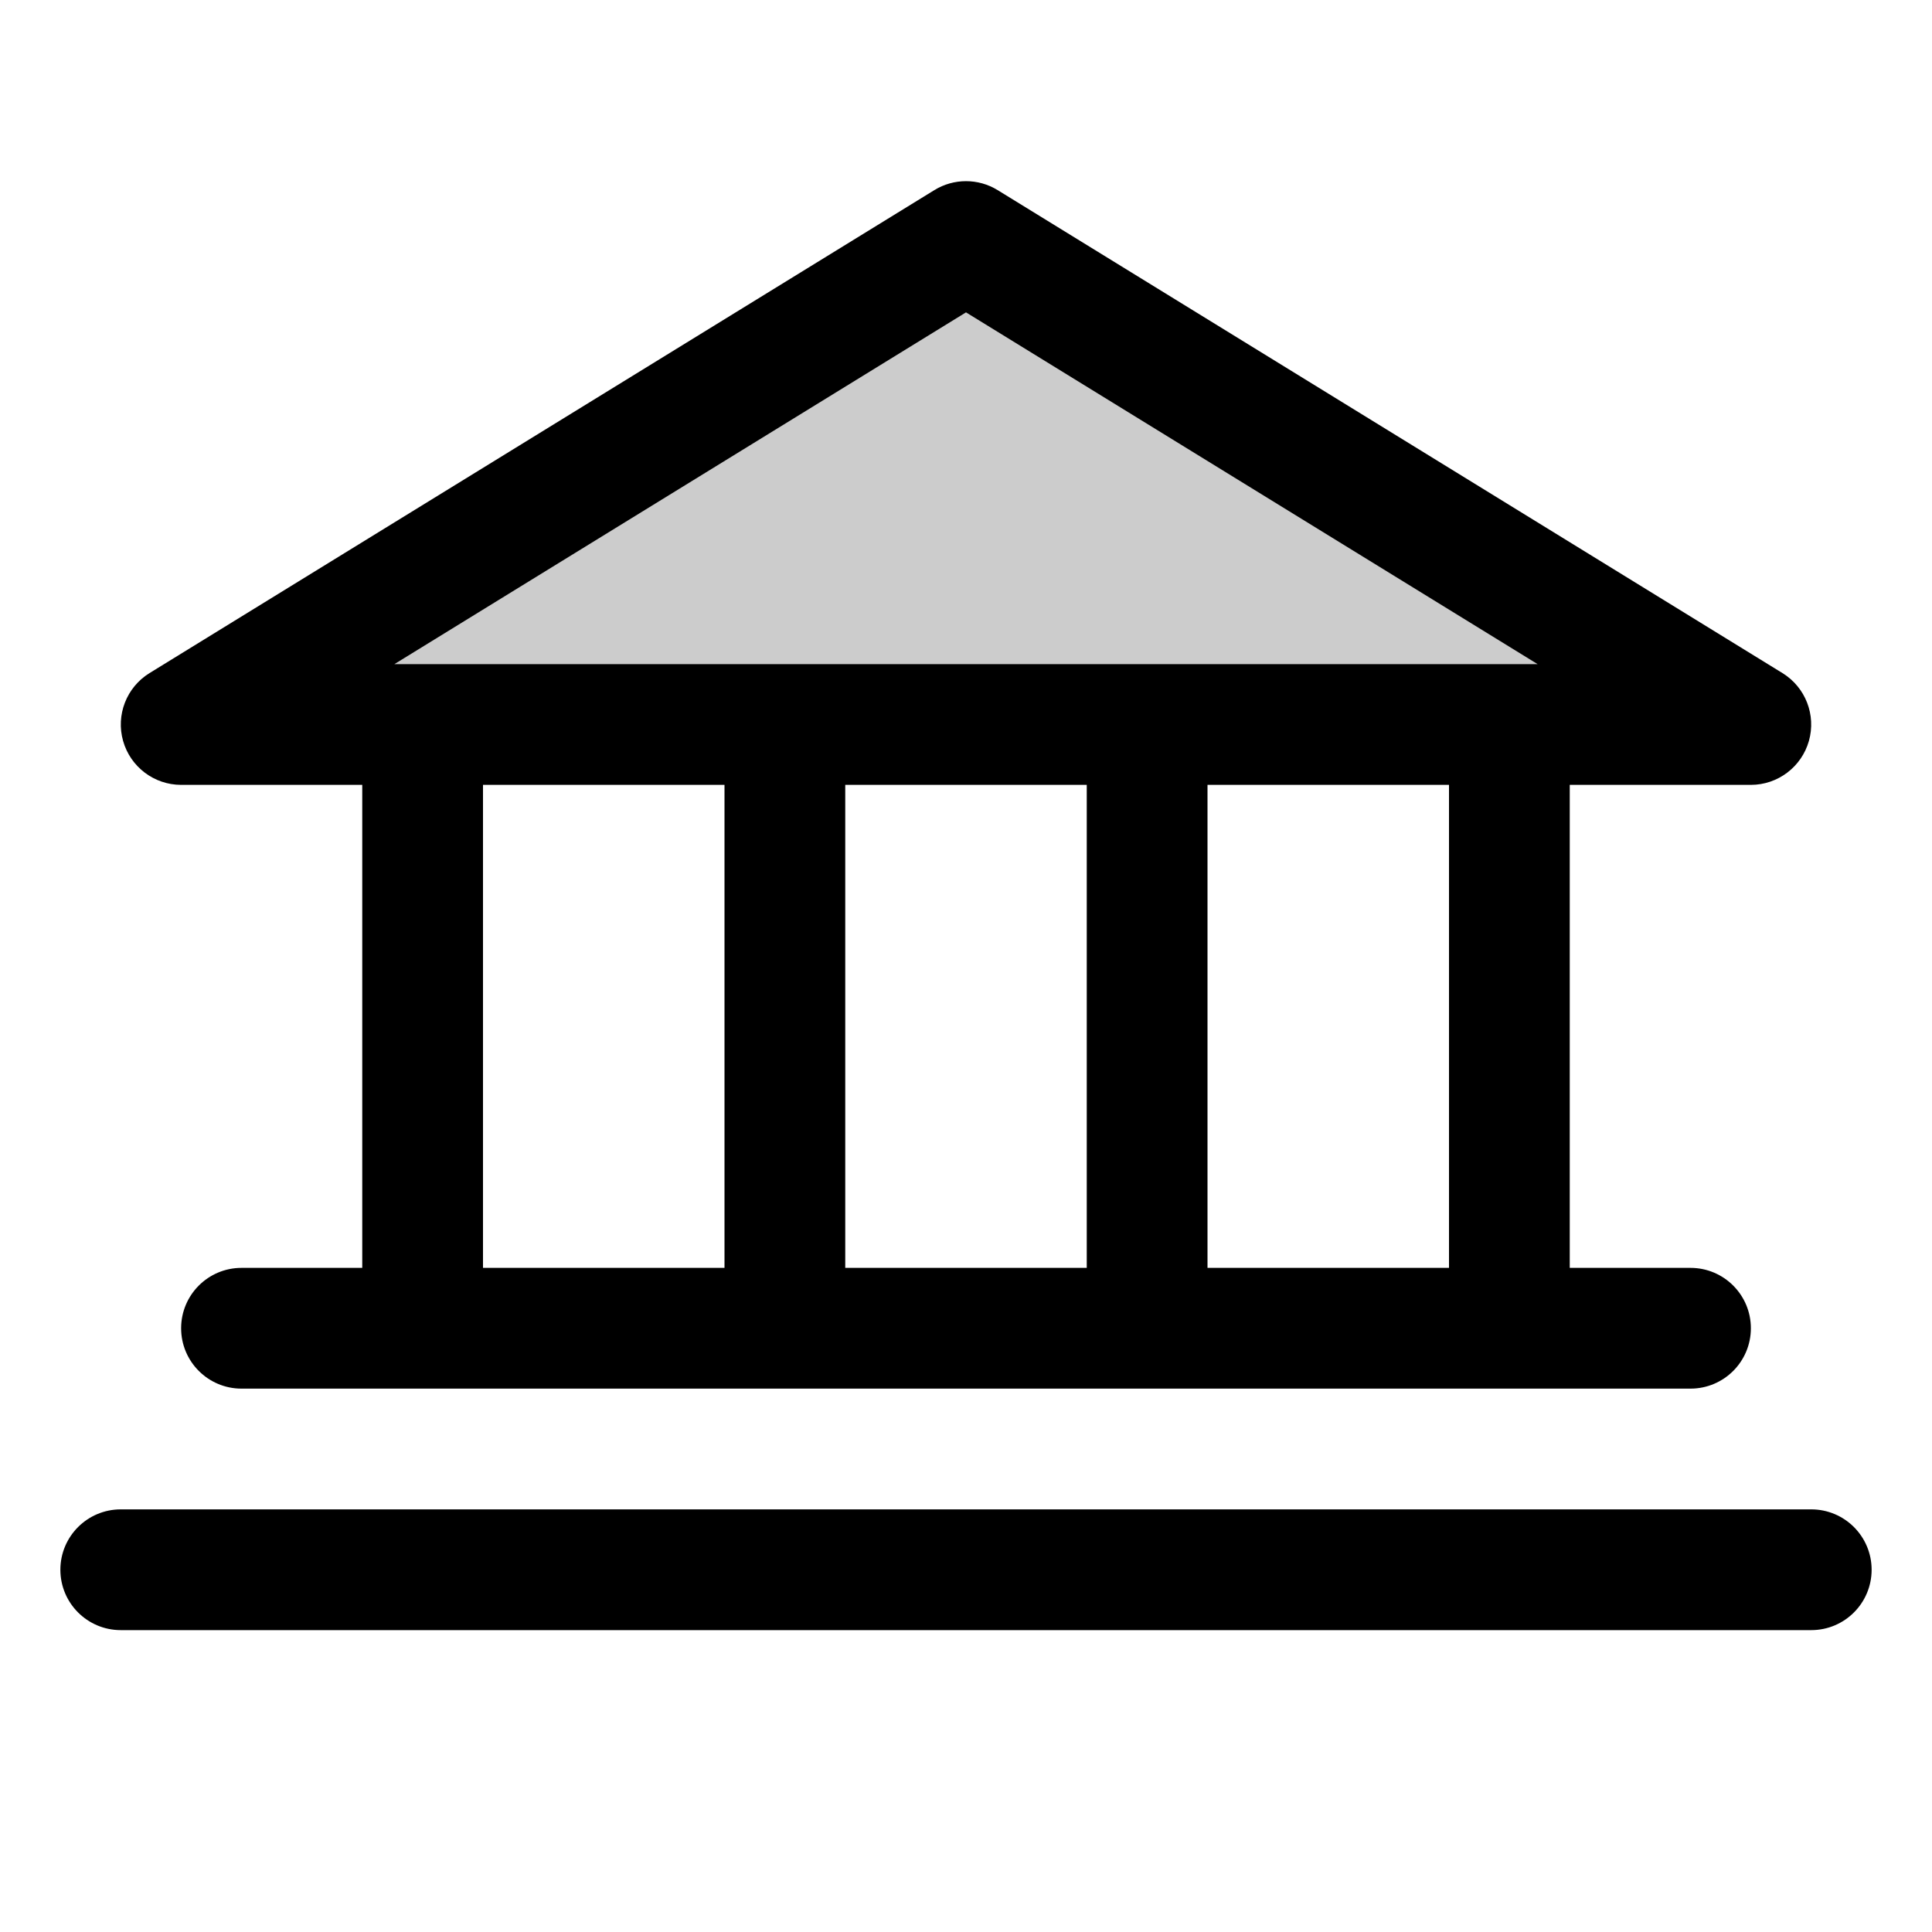
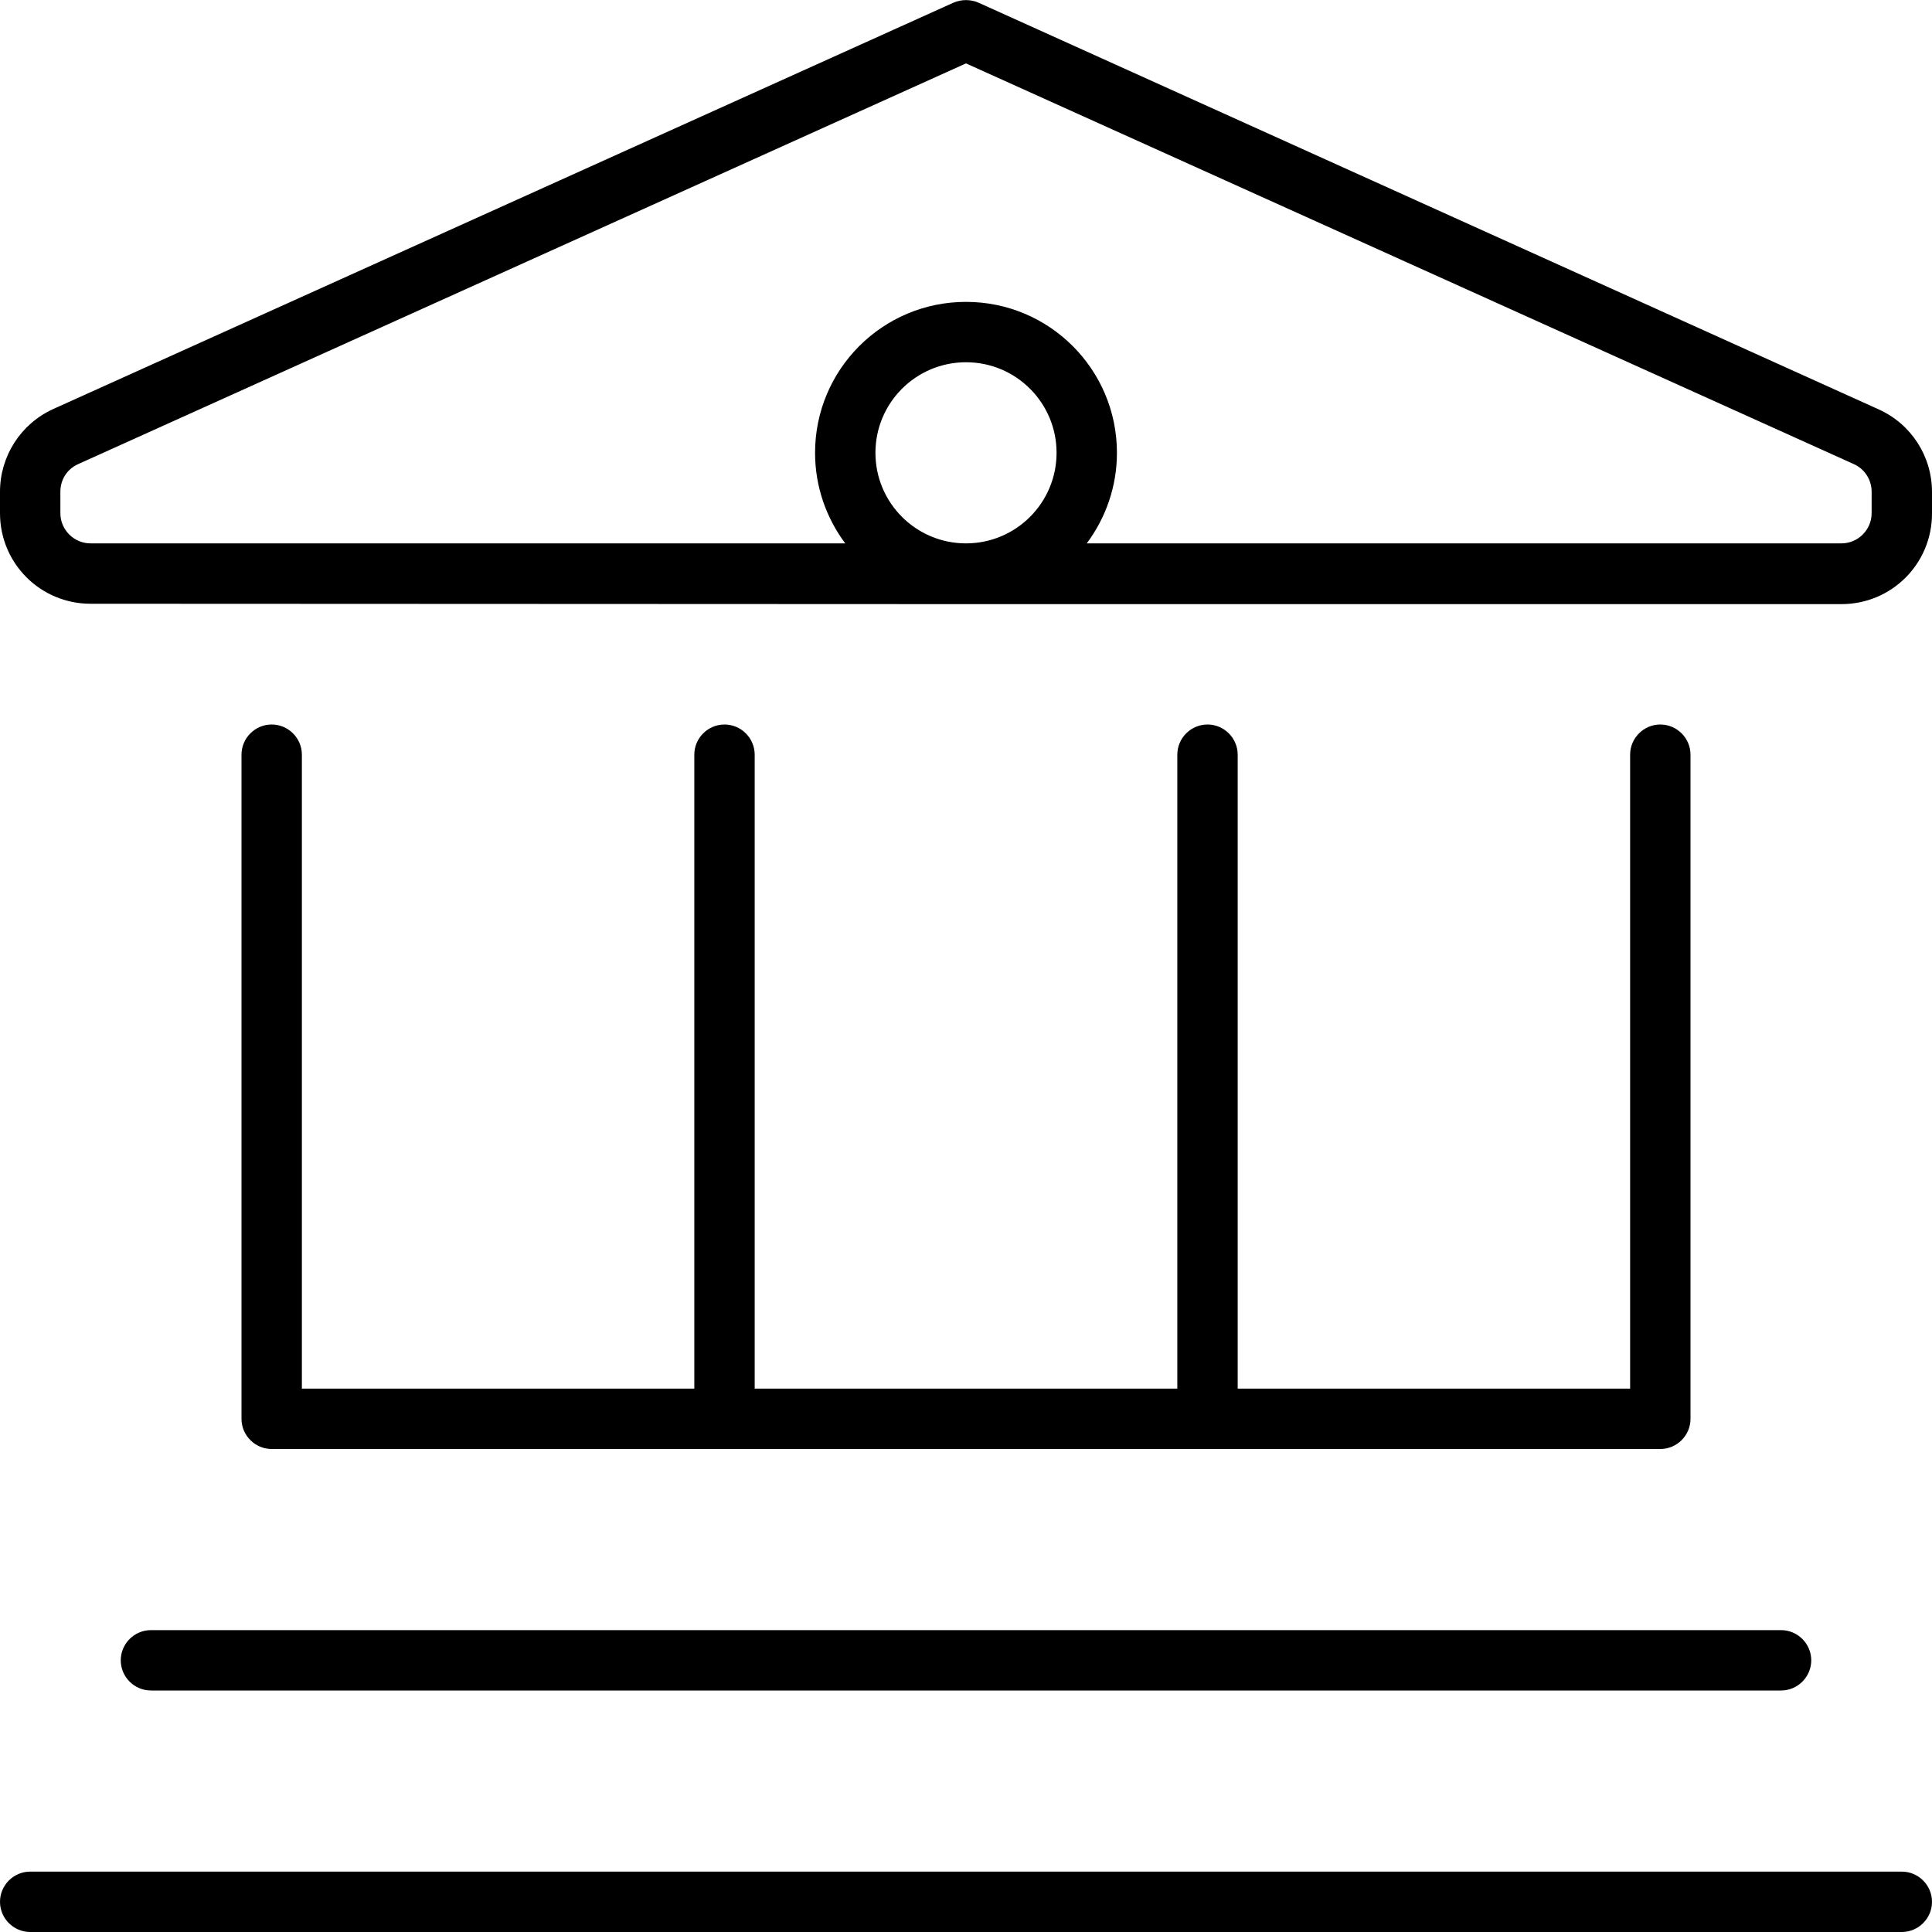
- <svg xmlns="http://www.w3.org/2000/svg" width="32" height="32" fill="#000000" viewBox="0 0 256 256">
-   <path d="M232,96H24L128,32Z" opacity="0.2" />
-   <path d="M24,104H48v64H32a8,8,0,0,0,0,16H224a8,8,0,0,0,0-16H208V104h24a8,8,0,0,0,4.19-14.81l-104-64a8,8,0,0,0-8.38,0l-104,64A8,8,0,0,0,24,104Zm40,0H96v64H64Zm80,0v64H112V104Zm48,64H160V104h32ZM128,41.39,203.74,88H52.26ZM248,208a8,8,0,0,1-8,8H16a8,8,0,0,1,0-16H240A8,8,0,0,1,248,208Z" />
+ <svg xmlns="http://www.w3.org/2000/svg" viewBox="0 0 512 512">
+   <path d="M252.7 .7c2.1-.9 4.5-.9 6.6 0L497.9 108.5c8.6 3.9 14.1 12.4 14.1 21.9l0 5.7c0 13.3-10.7 24-24 24l-232 0L24 160c-13.3 0-24-10.7-24-24l0-5.7c0-9.4 5.5-18 14.1-21.9L252.7 .7zM288 144l200 0c4.4 0 8-3.6 8-8l0-5.7c0-3.1-1.8-6-4.7-7.3L256 16.8 20.7 123c-2.9 1.3-4.7 4.1-4.7 7.3l0 5.7c0 4.4 3.6 8 8 8l200 0c-5-6.7-8-15-8-24c0-22.1 17.9-40 40-40s40 17.9 40 40c0 9-3 17.3-8 24zm-32 0a24 24 0 1 0 0-48 24 24 0 1 0 0 48zM72 192c4.4 0 8 3.6 8 8l0 168 104 0 0-168c0-4.4 3.6-8 8-8s8 3.6 8 8l0 168 112 0 0-168c0-4.4 3.6-8 8-8s8 3.6 8 8l0 168 104 0 0-168c0-4.4 3.6-8 8-8s8 3.6 8 8l0 176c0 4.4-3.6 8-8 8L72 384c-4.4 0-8-3.6-8-8l0-176c0-4.4 3.6-8 8-8zM32 440c0-4.4 3.6-8 8-8l432 0c4.4 0 8 3.6 8 8s-3.6 8-8 8L40 448c-4.4 0-8-3.6-8-8zM0 504c0-4.4 3.6-8 8-8l496 0c4.4 0 8 3.6 8 8s-3.6 8-8 8L8 512c-4.4 0-8-3.6-8-8z" />
</svg>
